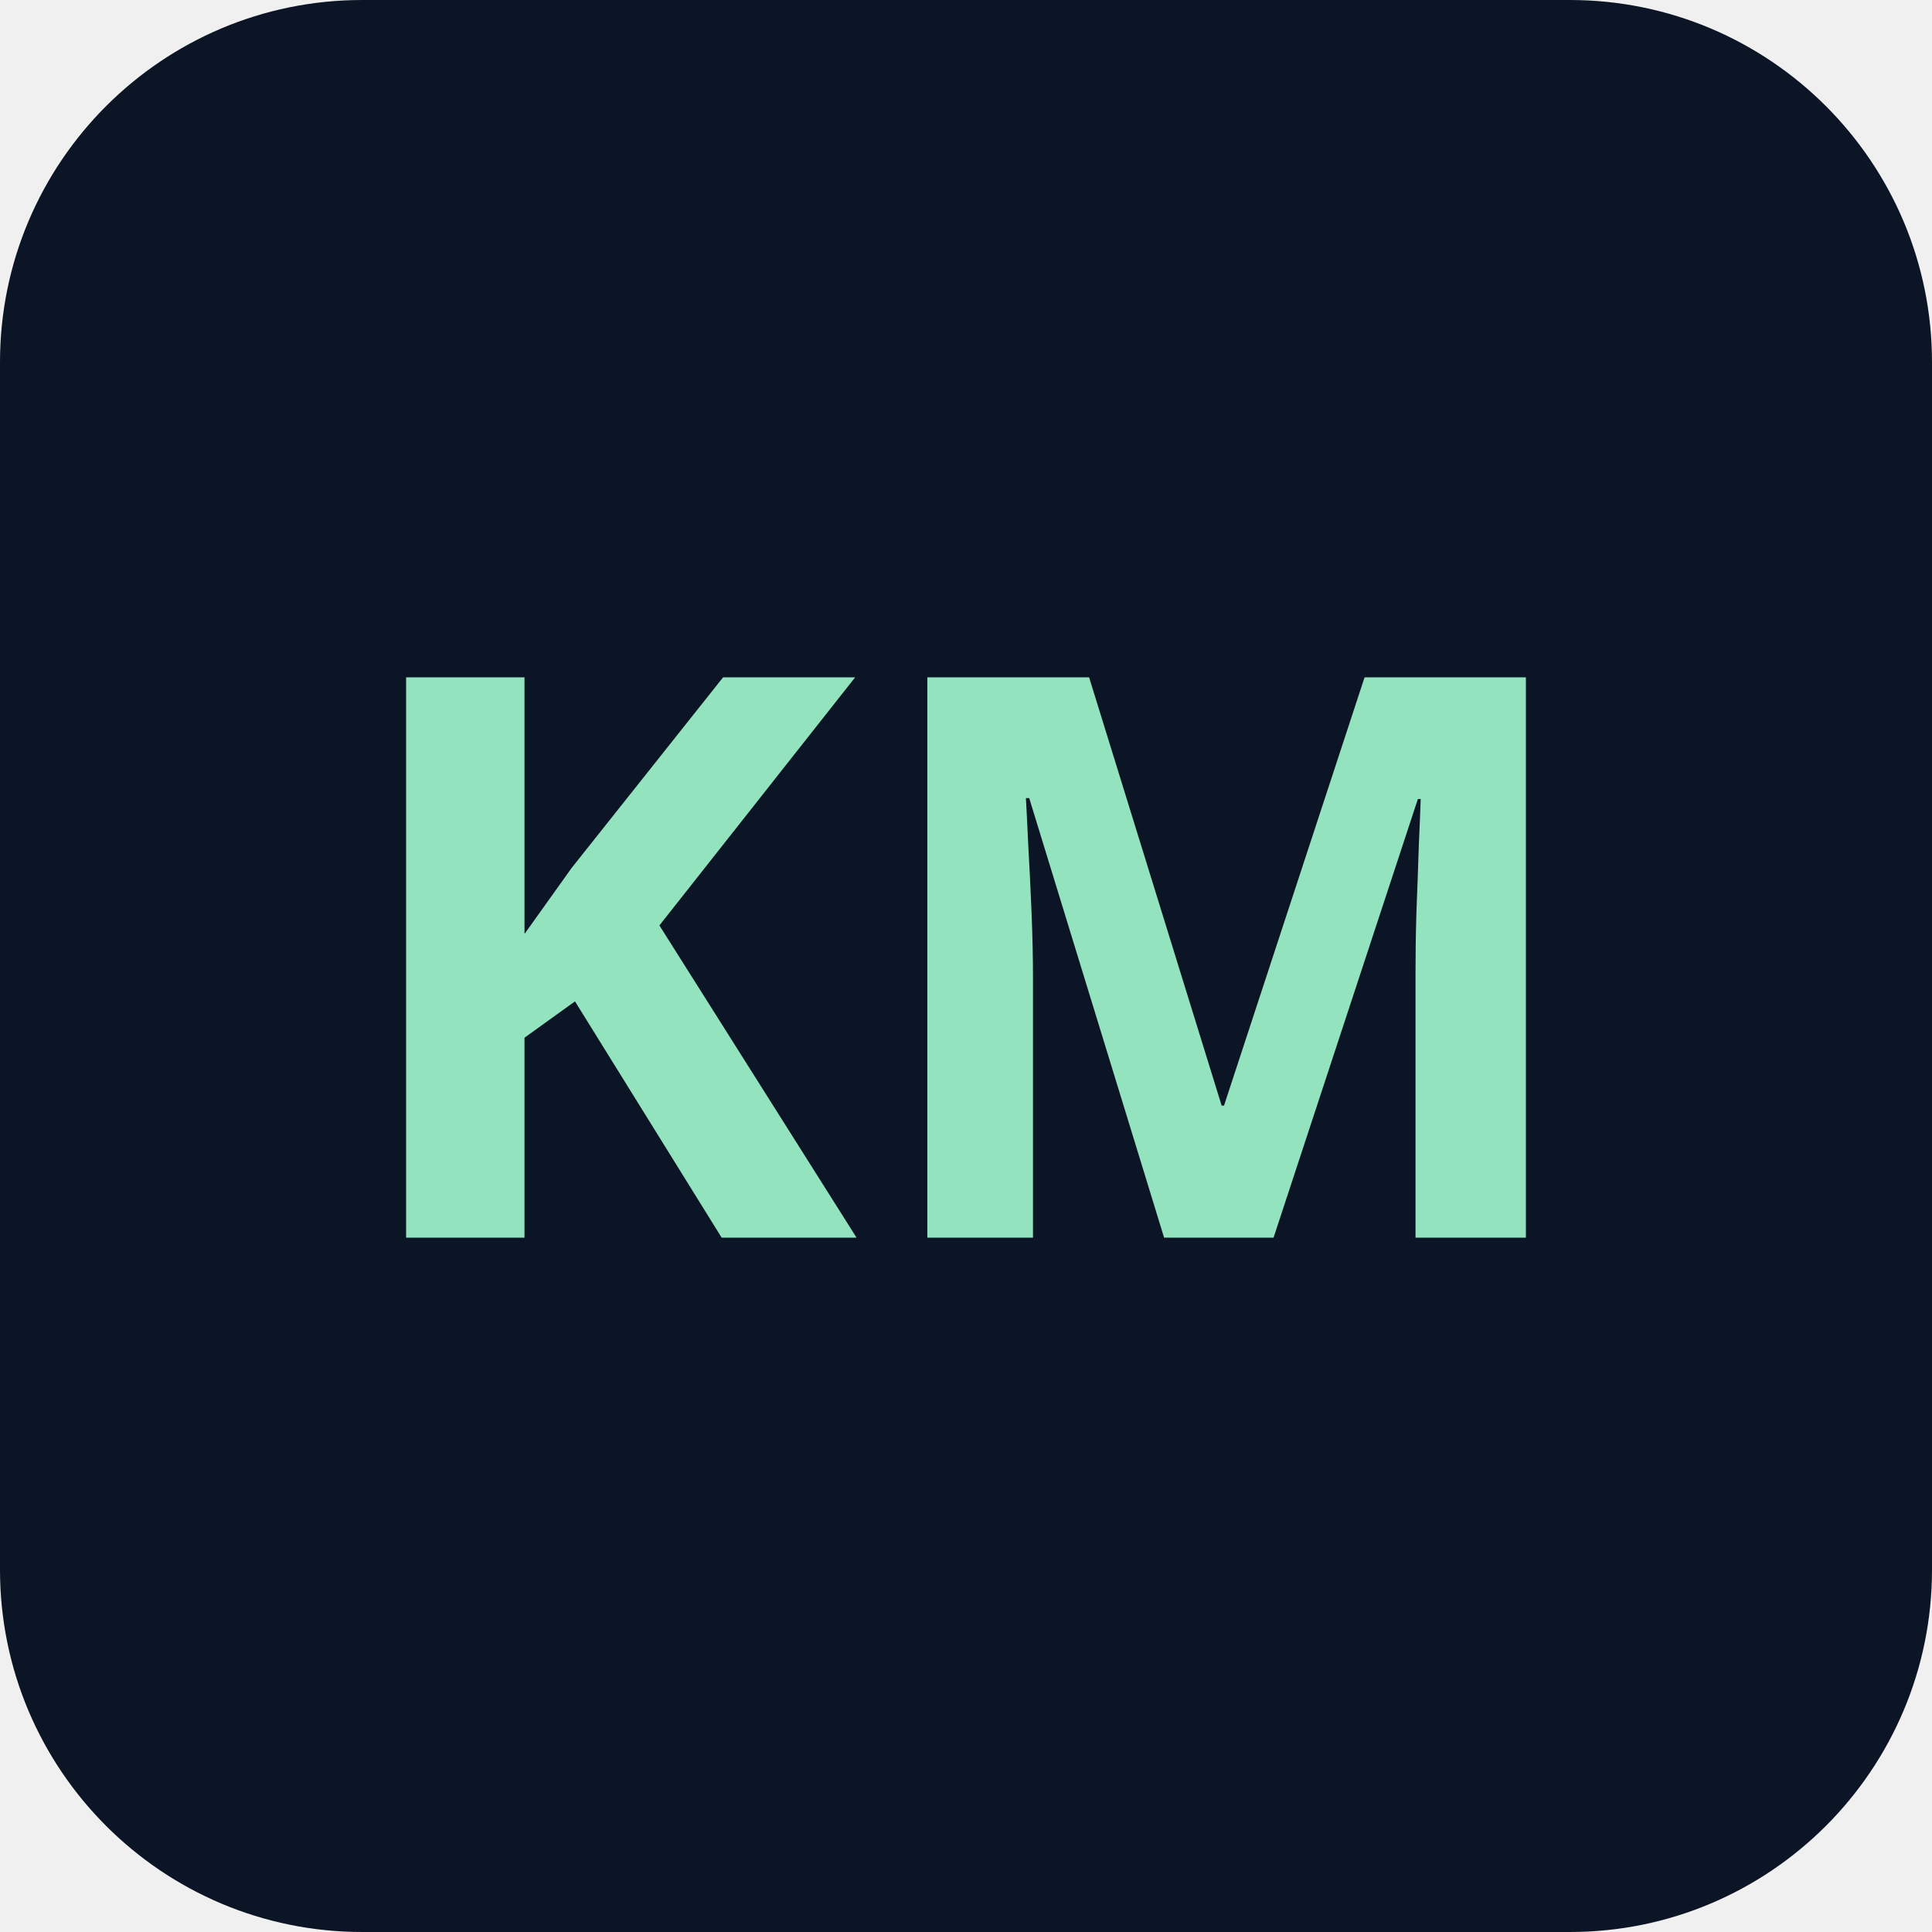
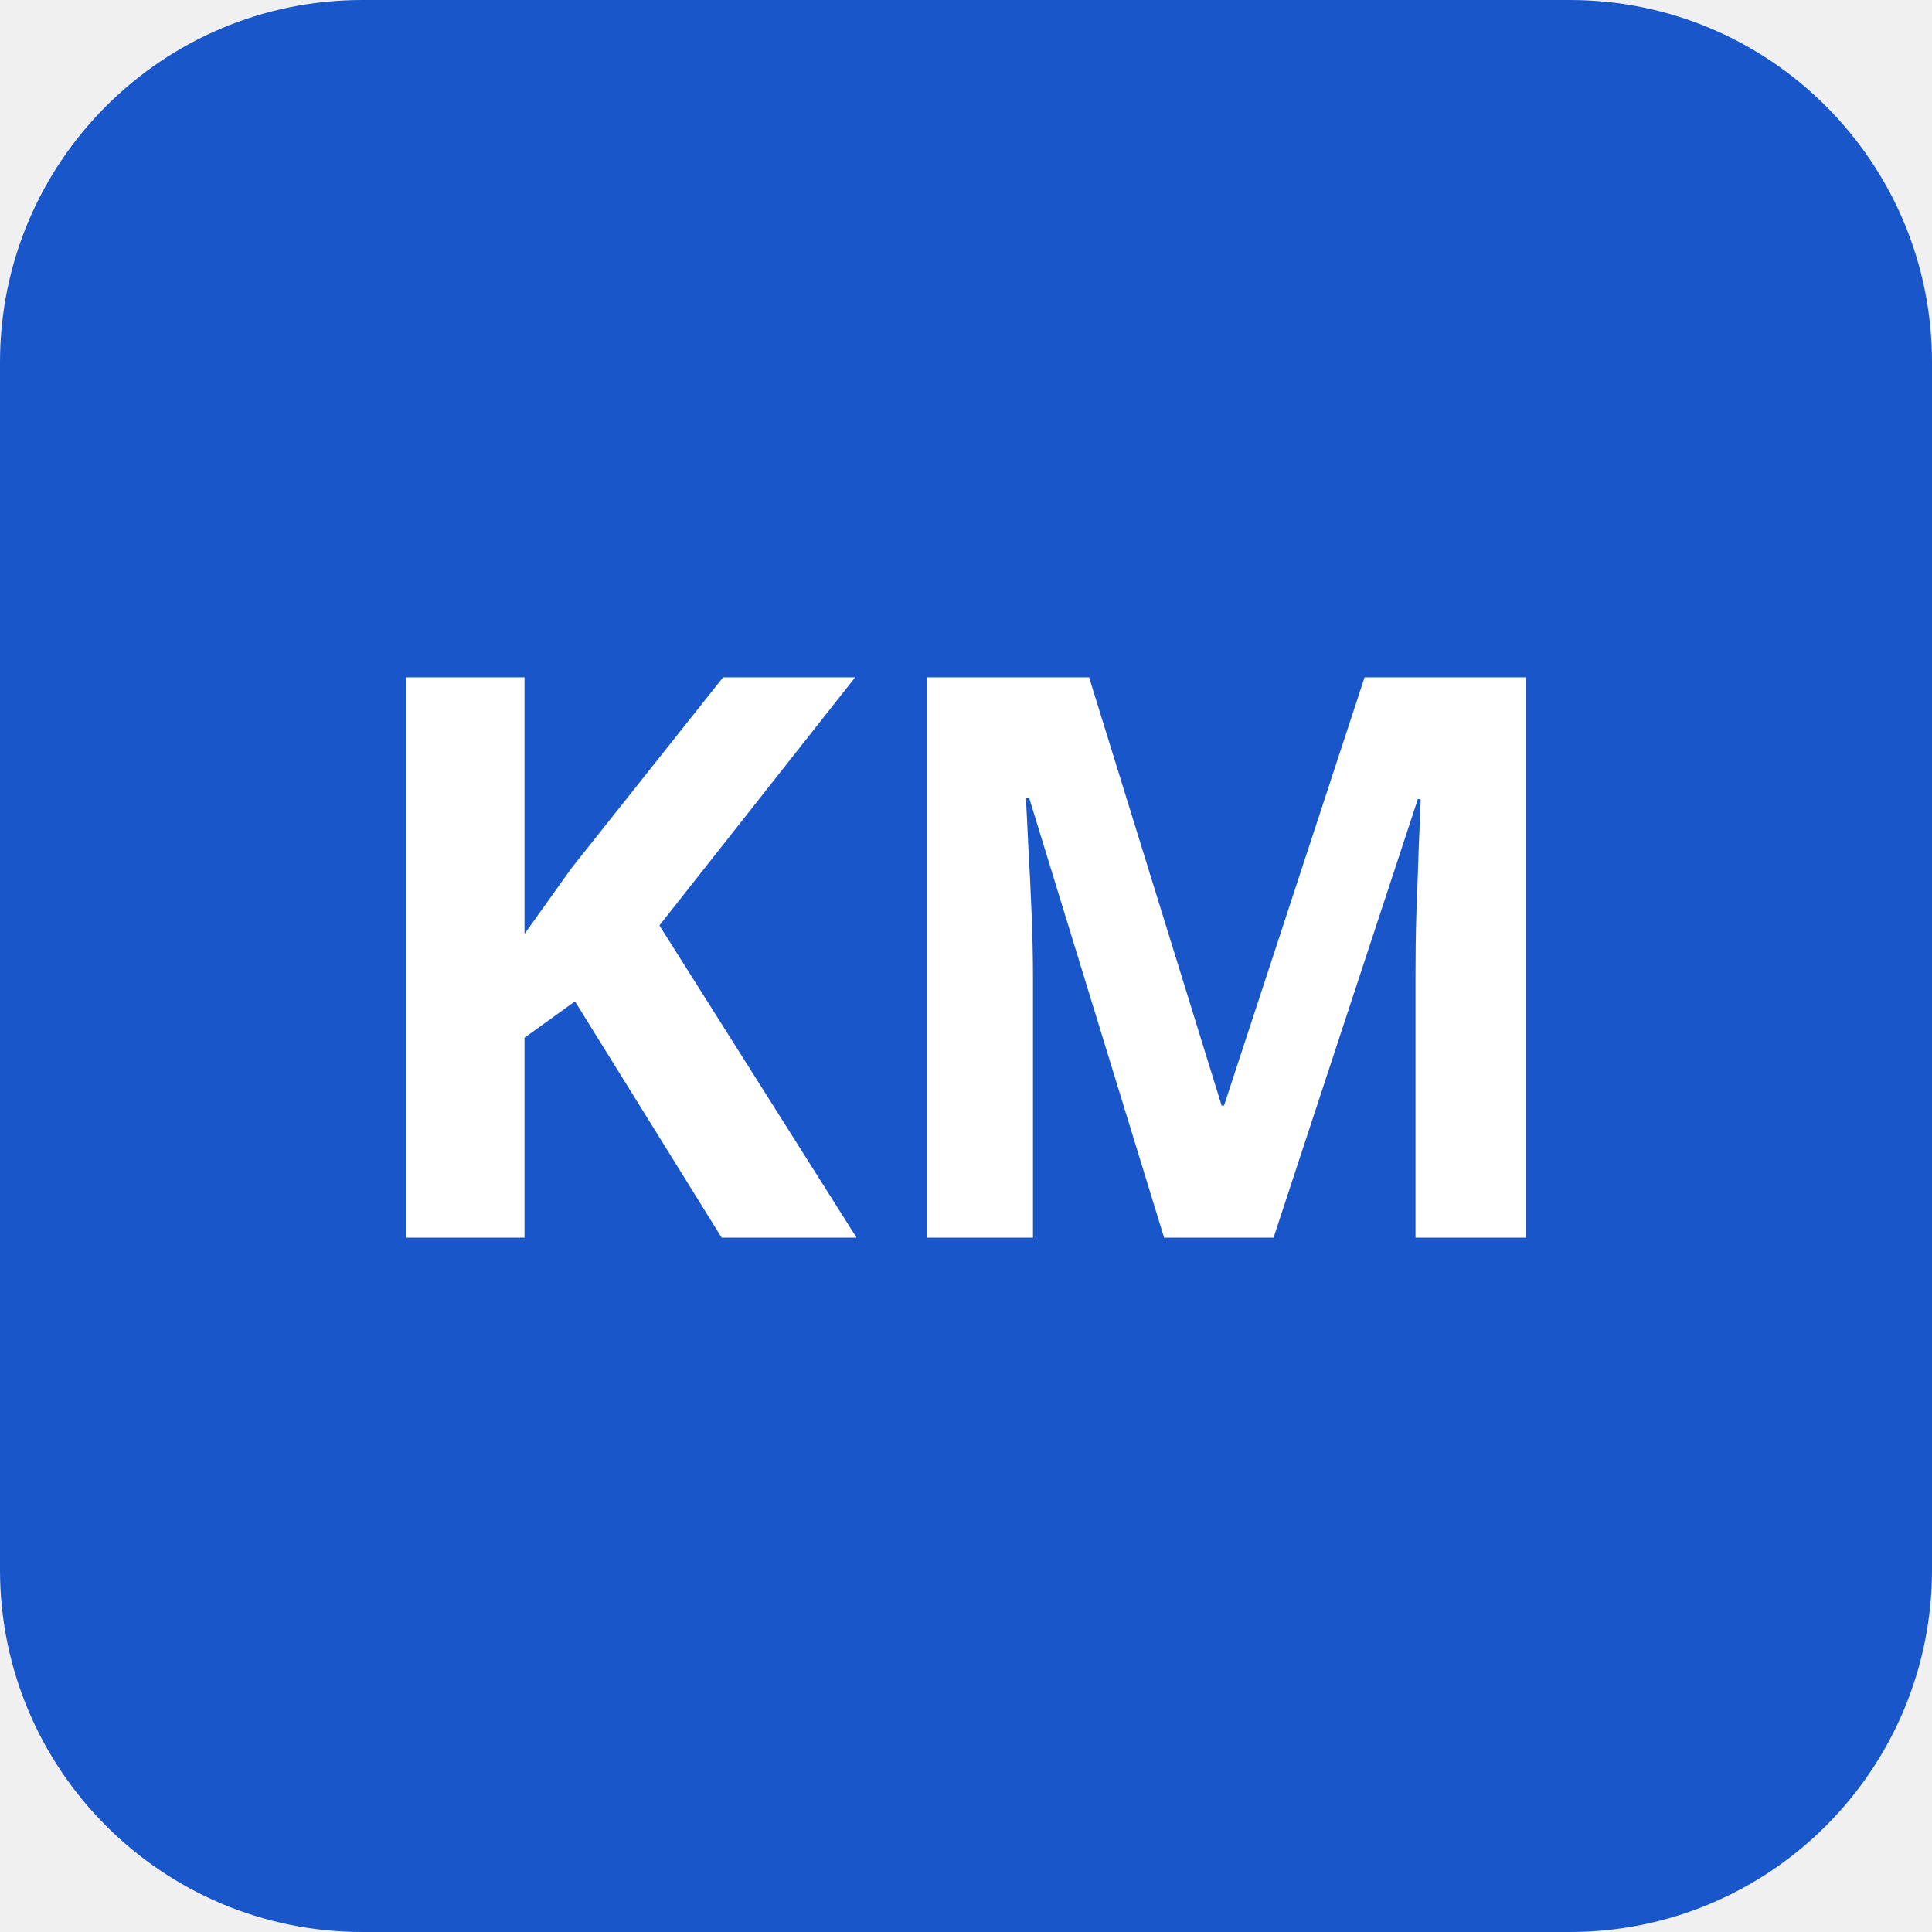
<svg xmlns="http://www.w3.org/2000/svg" viewBox="0 0 64 64">
-   <rect width="64" height="64" rx="12" fill="#0b1525" />
-   <text x="32" y="41" fill="#92e3be" text-anchor="middle" font-family="system-ui,sans-serif" font-size="26" font-weight="700">KM</text>
+   <rect width="64" height="64" rx="12" fill="#1856c9" />
+   <text x="32" y="41" fill="#ffffff" text-anchor="middle" font-family="system-ui,sans-serif" font-size="26" font-weight="700">KM</text>
</svg>
